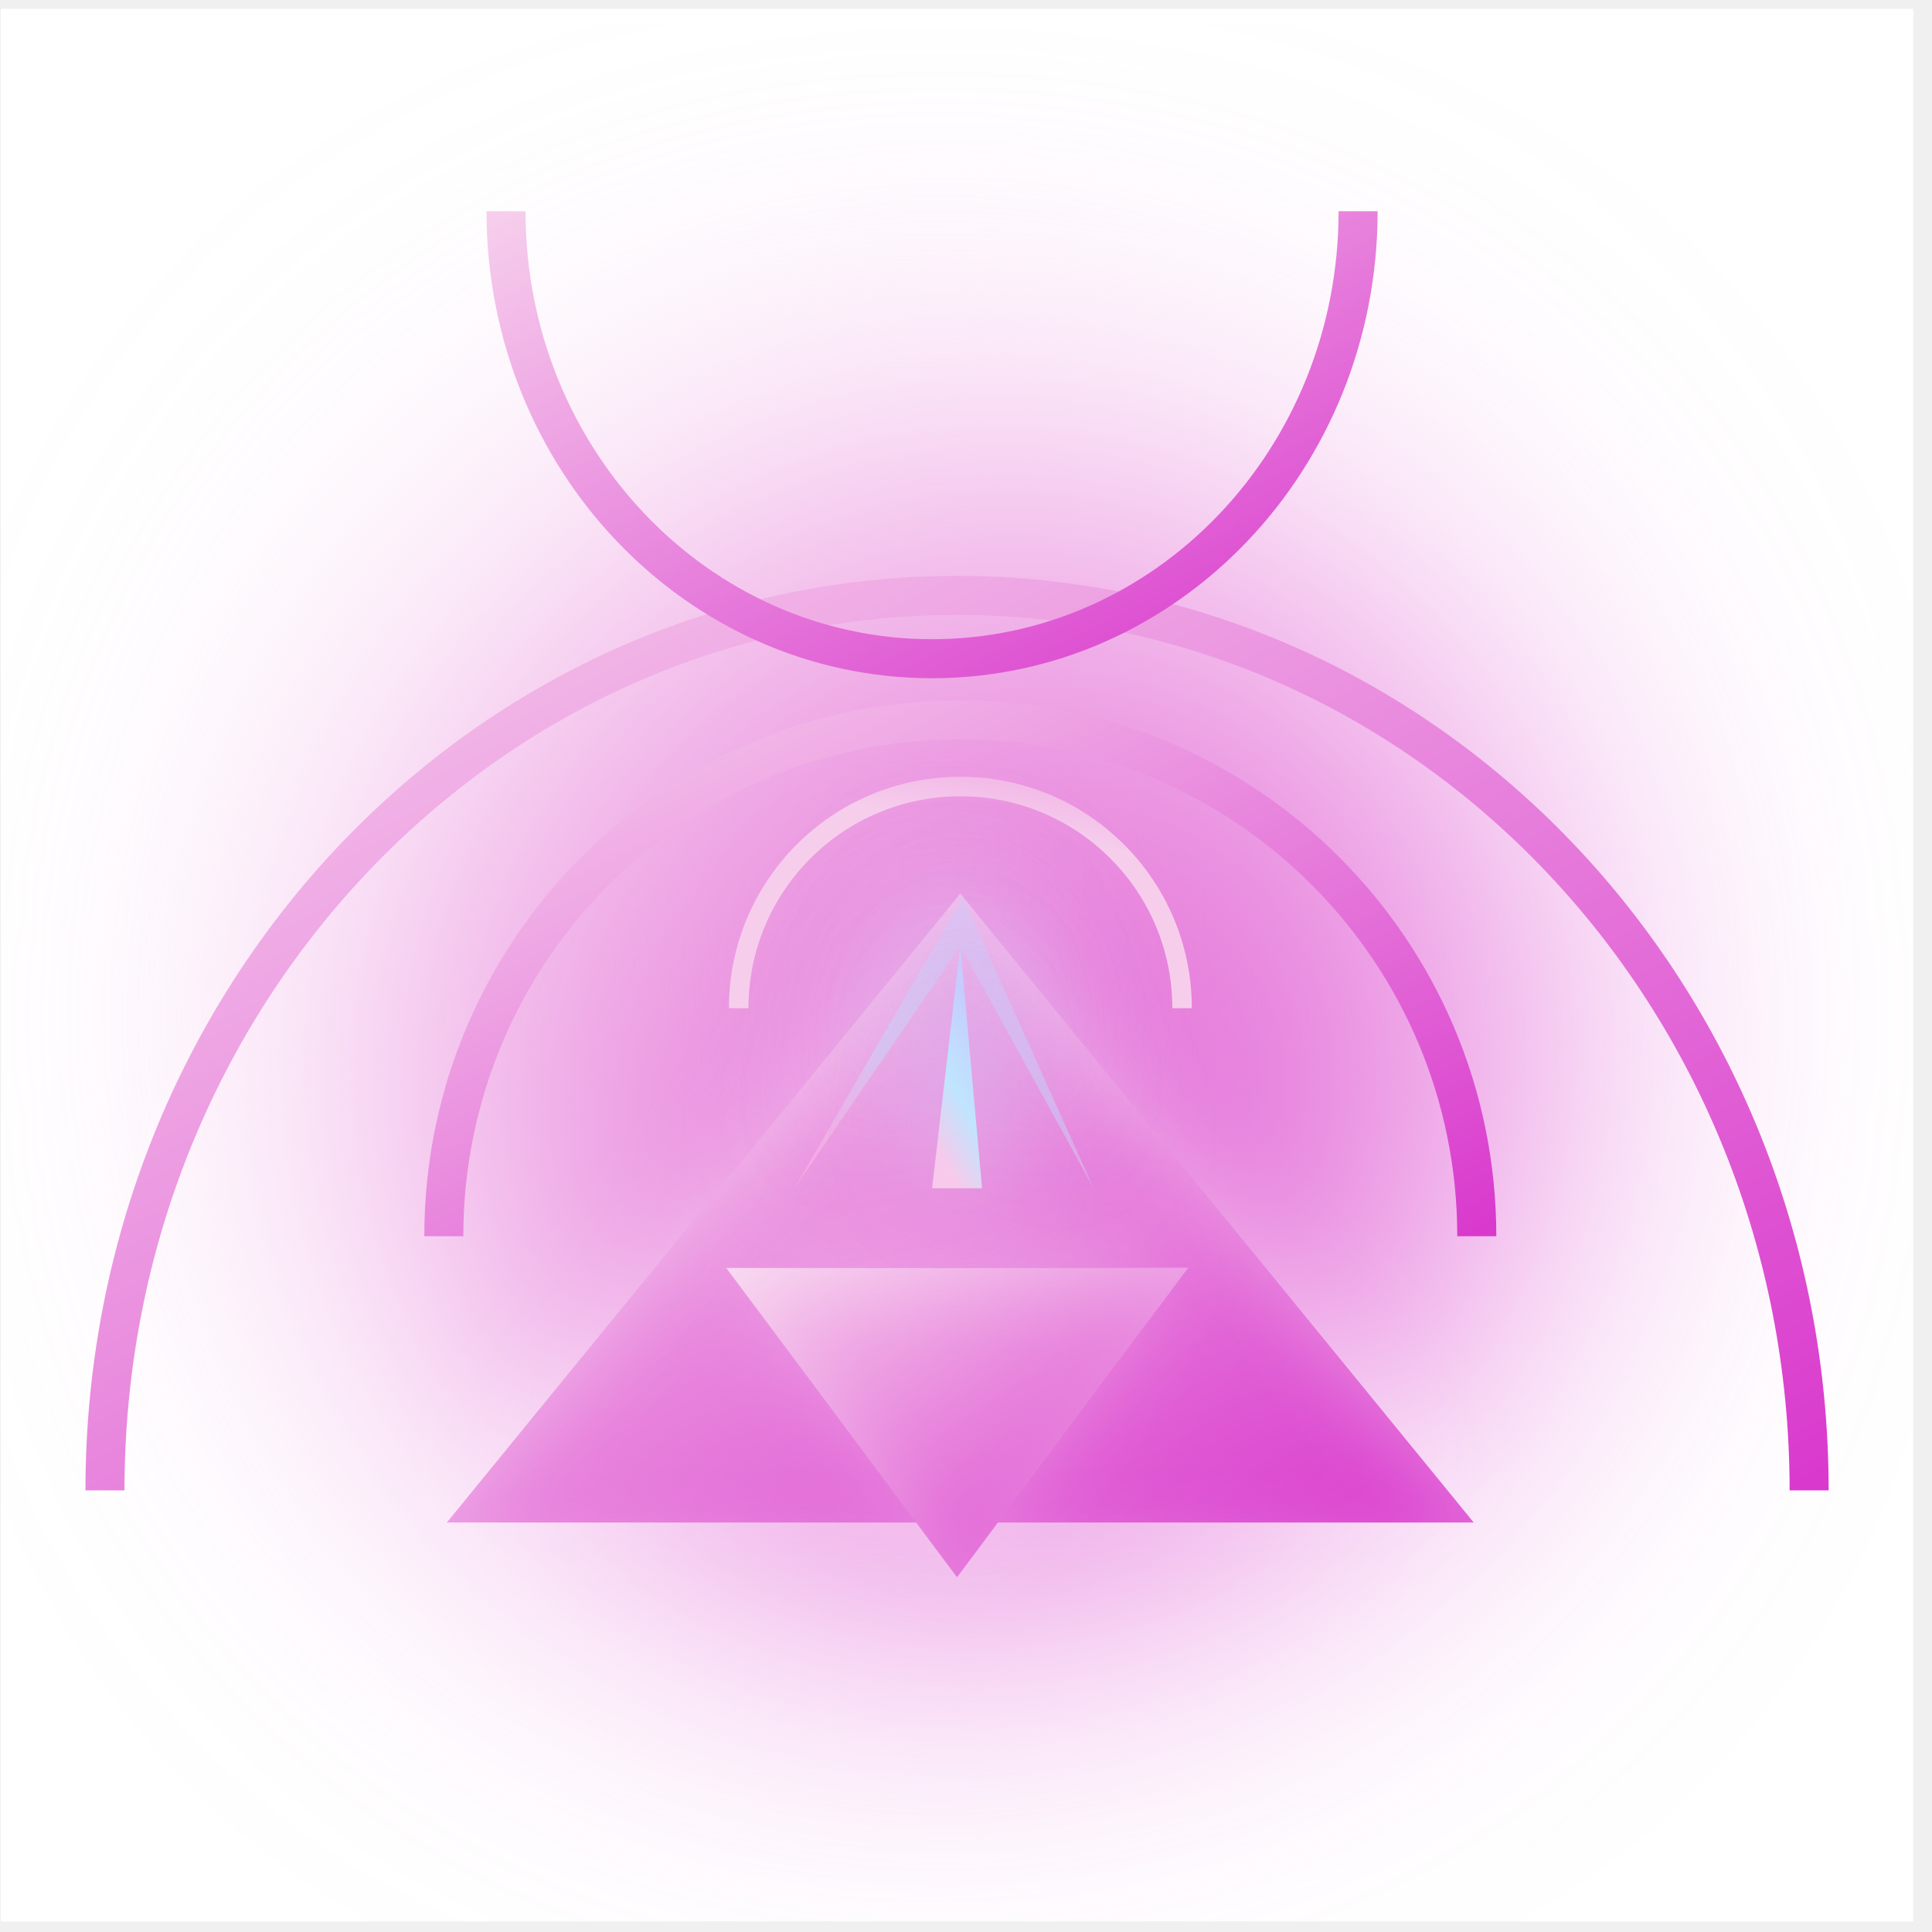
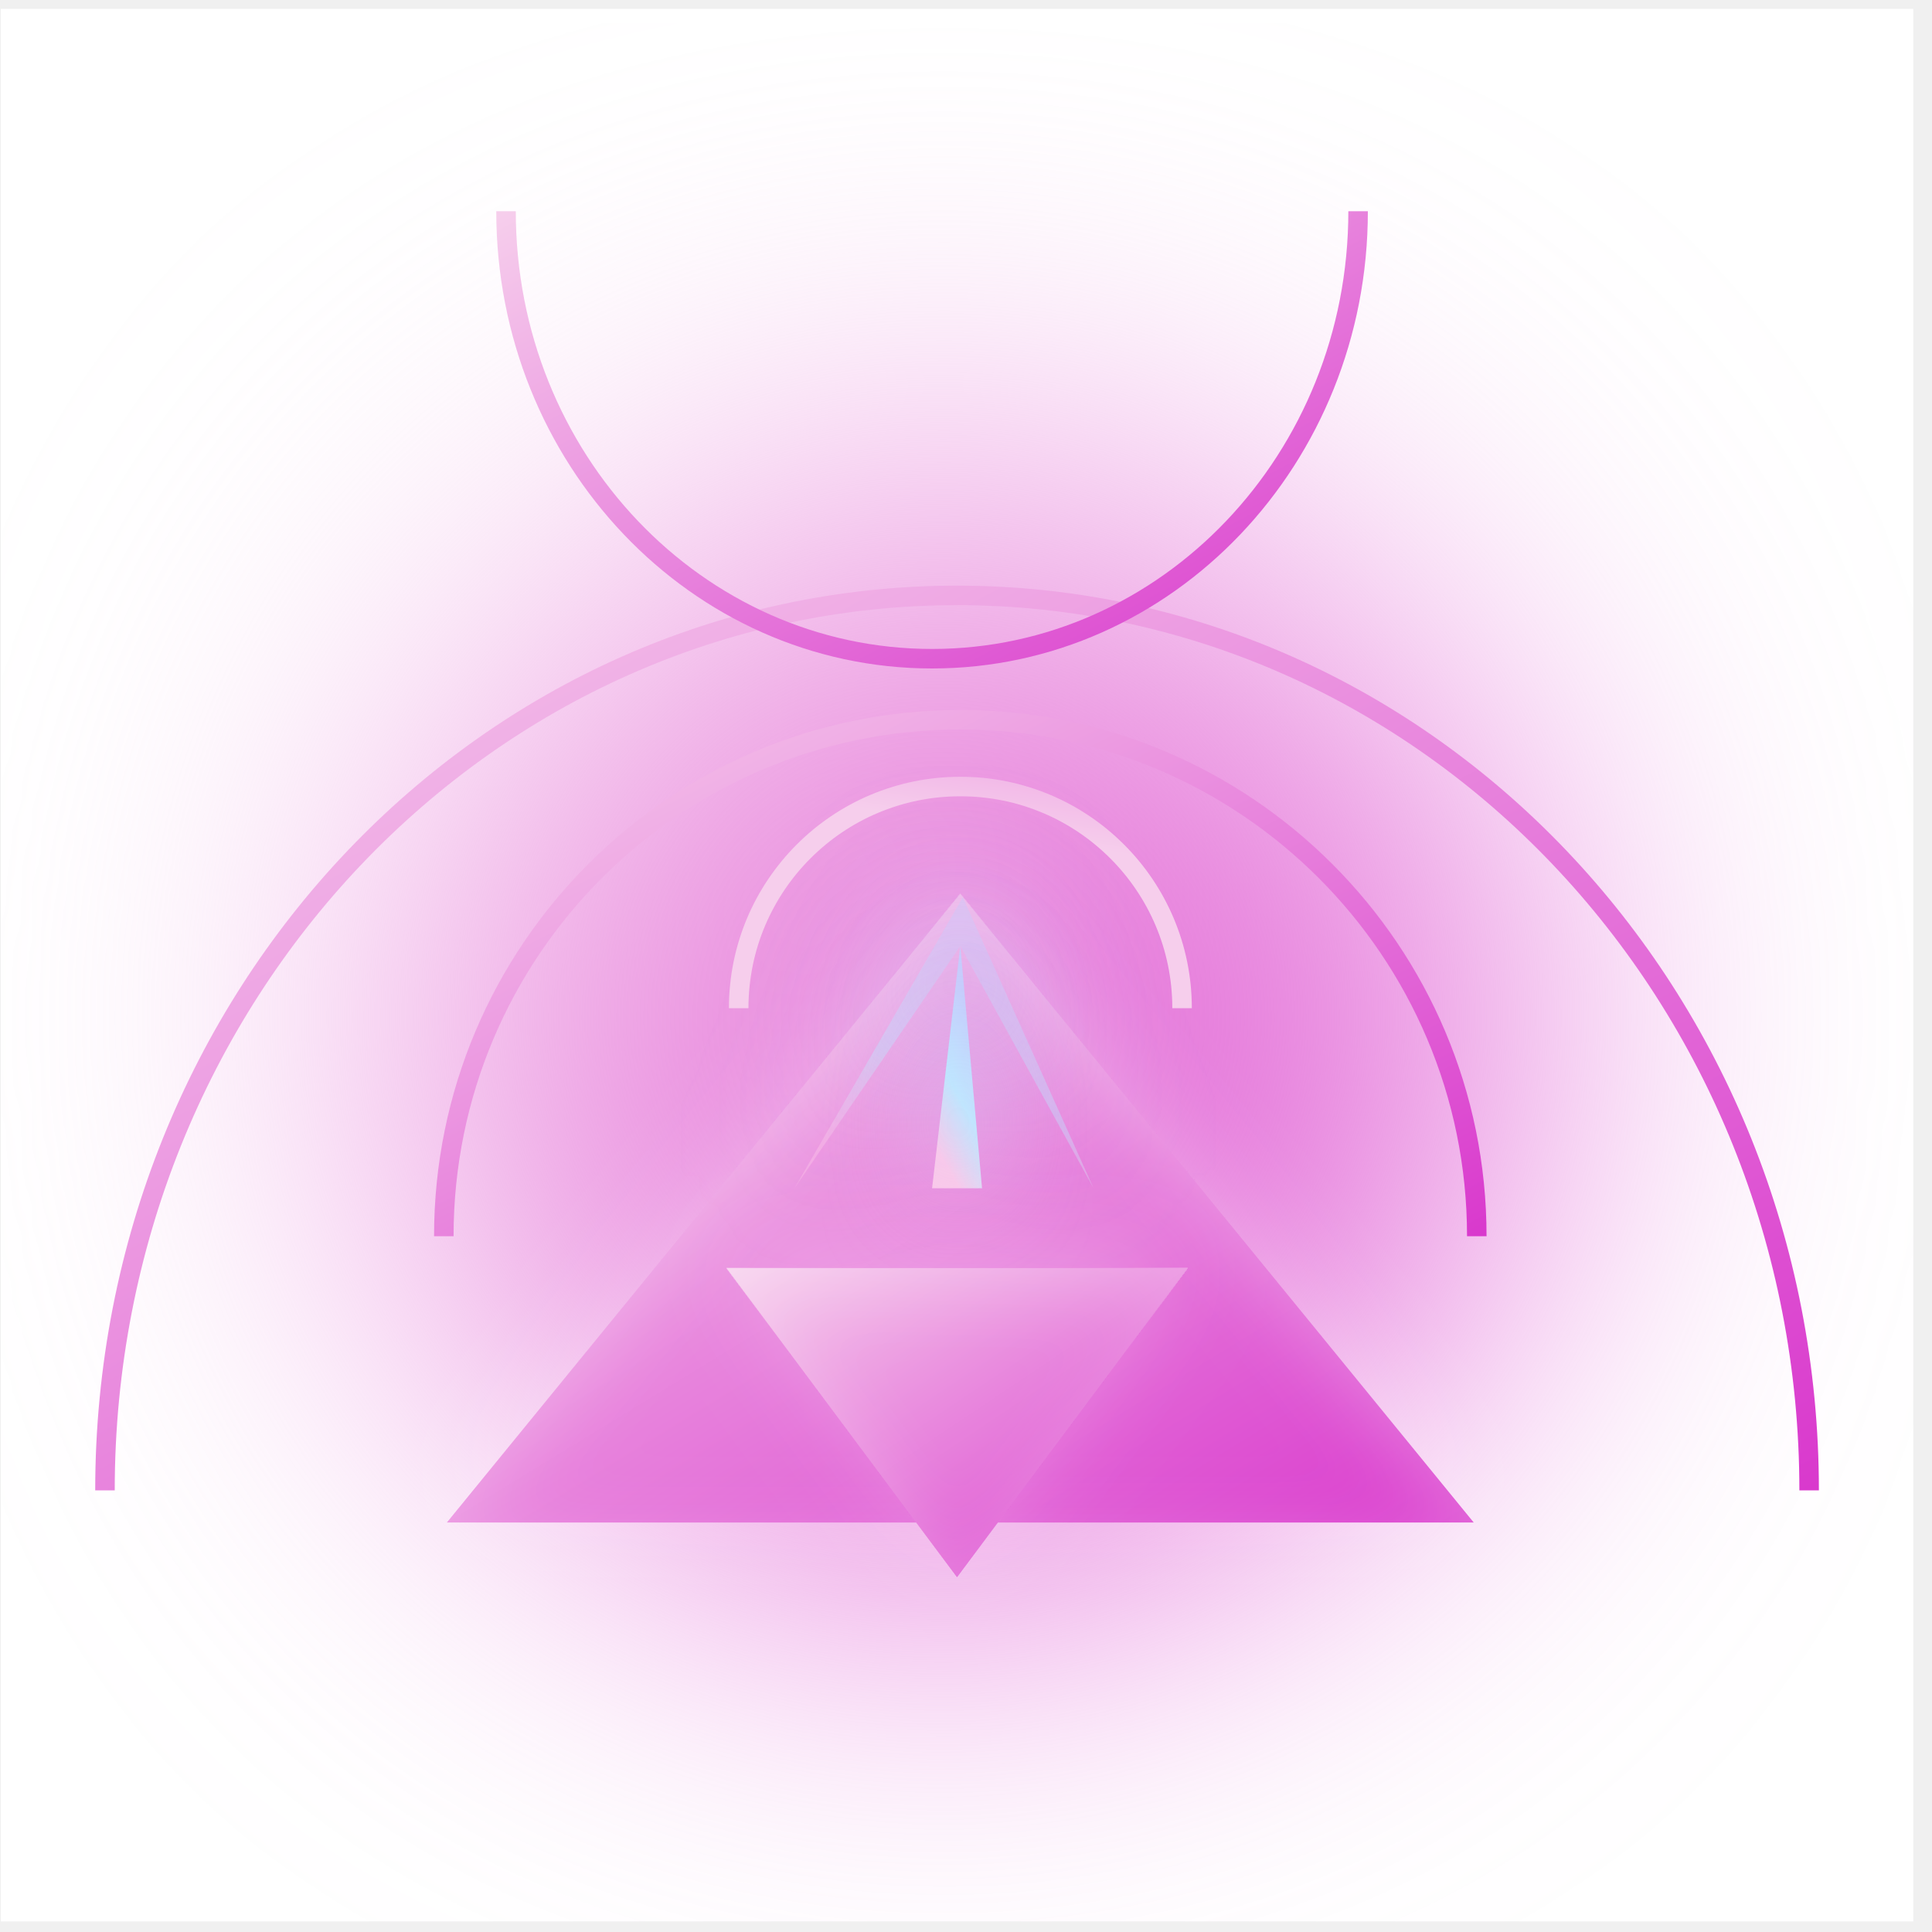
<svg xmlns="http://www.w3.org/2000/svg" width="99" height="99" viewBox="0 0 99 99" fill="none">
  <g clip-path="url(#clip0_114_30135)">
    <rect width="98" height="98" transform="translate(0.0390625 0.455078)" fill="white" />
    <g filter="url(#filter0_f_114_30135)">
      <circle cx="48.373" cy="52.145" r="28.686" fill="url(#paint0_linear_114_30135)" />
      <circle cx="48.373" cy="52.145" r="28.686" fill="url(#paint1_linear_114_30135)" />
    </g>
    <g filter="url(#filter1_di_114_30135)">
      <path d="M49.207 78.018H22.895L36.048 61.91L49.207 45.803L62.361 61.91L75.52 78.018H49.207Z" fill="url(#paint2_linear_114_30135)" />
    </g>
-     <path d="M22.742 63.347C22.742 48.732 34.588 36.881 49.208 36.881C63.824 36.881 75.674 48.732 75.674 63.347" stroke="url(#paint3_linear_114_30135)" stroke-width="2" stroke-miterlimit="10" />
-     <path d="M5.379 76.37C5.379 51.043 24.926 30.51 49.041 30.51C73.157 30.51 92.704 51.043 92.704 76.37" stroke="url(#paint4_linear_114_30135)" stroke-width="2" stroke-miterlimit="10" />
+     <path d="M22.742 63.347C22.742 48.732 34.588 36.881 49.208 36.881C63.824 36.881 75.674 48.732 75.674 63.347" stroke="url(#paint3_linear_114_30135)" strokeWidth="2" stroke-miterlimit="10" />
+     <path d="M5.379 76.37C5.379 51.043 24.926 30.51 49.041 30.51C73.157 30.51 92.704 51.043 92.704 76.37" stroke="url(#paint4_linear_114_30135)" strokeWidth="2" stroke-miterlimit="10" />
    <path d="M40.711 60.889L49.337 45.982L56.037 60.889L49.209 48.476L40.711 60.889Z" fill="url(#paint5_linear_114_30135)" fill-opacity="0.4" />
    <g style="mix-blend-mode:plus-lighter" filter="url(#filter2_f_114_30135)">
      <path d="M40.711 60.889L49.337 45.982L56.037 60.889L49.209 48.476L40.711 60.889Z" fill="url(#paint6_linear_114_30135)" />
    </g>
    <path d="M49.208 48.477L47.762 60.889H50.322L49.208 48.477Z" fill="url(#paint7_linear_114_30135)" />
    <g style="mix-blend-mode:plus-lighter" filter="url(#filter3_f_114_30135)">
      <path d="M49.208 48.477L47.762 60.889H50.322L49.208 48.477Z" fill="url(#paint8_linear_114_30135)" fill-opacity="0.9" />
    </g>
    <g filter="url(#filter4_di_114_30135)">
      <path d="M49.04 64.982H60.855L54.948 72.903L49.04 80.829L43.133 72.903L37.23 64.982H49.04Z" fill="url(#paint9_linear_114_30135)" />
    </g>
    <path d="M37.852 51.663C37.852 45.388 42.936 40.303 49.212 40.303C55.487 40.303 60.572 45.388 60.572 51.663" stroke="url(#paint10_linear_114_30135)" stroke-miterlimit="10" />
-     <path d="M69.592 10.824C69.592 23.488 59.816 33.754 47.761 33.754C35.706 33.754 25.93 23.488 25.93 10.824" stroke="url(#paint11_linear_114_30135)" stroke-width="2" stroke-miterlimit="10" />
+     <path d="M69.592 10.824C69.592 23.488 59.816 33.754 47.761 33.754C35.706 33.754 25.93 23.488 25.93 10.824" stroke="url(#paint11_linear_114_30135)" strokeWidth="2" stroke-miterlimit="10" />
  </g>
  <defs>
    <filter id="filter0_f_114_30135" x="-2.555" y="1.216" width="101.857" height="101.857" filterUnits="userSpaceOnUse" color-interpolation-filters="sRGB">
      <feFlood flood-opacity="0" result="BackgroundImageFix" />
      <feBlend mode="normal" in="SourceGraphic" in2="BackgroundImageFix" result="shape" />
      <feGaussianBlur stdDeviation="11.121" result="effect1_foregroundBlur_114_30135" />
    </filter>
    <filter id="filter1_di_114_30135" x="17.994" y="39.903" width="62.425" height="42.015" filterUnits="userSpaceOnUse" color-interpolation-filters="sRGB">
      <feFlood flood-opacity="0" result="BackgroundImageFix" />
      <feColorMatrix in="SourceAlpha" type="matrix" values="0 0 0 0 0 0 0 0 0 0 0 0 0 0 0 0 0 0 127 0" result="hardAlpha" />
      <feOffset dy="-1" />
      <feGaussianBlur stdDeviation="2.45" />
      <feComposite in2="hardAlpha" operator="out" />
      <feColorMatrix type="matrix" values="0 0 0 0 1 0 0 0 0 1 0 0 0 0 1 0 0 0 0.25 0" />
      <feBlend mode="normal" in2="BackgroundImageFix" result="effect1_dropShadow_114_30135" />
      <feBlend mode="normal" in="SourceGraphic" in2="effect1_dropShadow_114_30135" result="shape" />
      <feColorMatrix in="SourceAlpha" type="matrix" values="0 0 0 0 0 0 0 0 0 0 0 0 0 0 0 0 0 0 127 0" result="hardAlpha" />
      <feOffset dy="1" />
      <feGaussianBlur stdDeviation="2" />
      <feComposite in2="hardAlpha" operator="arithmetic" k2="-1" k3="1" />
      <feColorMatrix type="matrix" values="0 0 0 0 1 0 0 0 0 1 0 0 0 0 1 0 0 0 0.25 0" />
      <feBlend mode="normal" in2="shape" result="effect2_innerShadow_114_30135" />
    </filter>
    <filter id="filter2_f_114_30135" x="33.511" y="38.782" width="29.726" height="29.306" filterUnits="userSpaceOnUse" color-interpolation-filters="sRGB">
      <feFlood flood-opacity="0" result="BackgroundImageFix" />
      <feBlend mode="normal" in="SourceGraphic" in2="BackgroundImageFix" result="shape" />
      <feGaussianBlur stdDeviation="3.6" result="effect1_foregroundBlur_114_30135" />
    </filter>
    <filter id="filter3_f_114_30135" x="42.162" y="42.877" width="13.761" height="23.612" filterUnits="userSpaceOnUse" color-interpolation-filters="sRGB">
      <feFlood flood-opacity="0" result="BackgroundImageFix" />
      <feBlend mode="normal" in="SourceGraphic" in2="BackgroundImageFix" result="shape" />
      <feGaussianBlur stdDeviation="2.8" result="effect1_foregroundBlur_114_30135" />
    </filter>
    <filter id="filter4_di_114_30135" x="32.331" y="59.082" width="33.425" height="25.648" filterUnits="userSpaceOnUse" color-interpolation-filters="sRGB">
      <feFlood flood-opacity="0" result="BackgroundImageFix" />
      <feColorMatrix in="SourceAlpha" type="matrix" values="0 0 0 0 0 0 0 0 0 0 0 0 0 0 0 0 0 0 127 0" result="hardAlpha" />
      <feOffset dy="-1" />
      <feGaussianBlur stdDeviation="2.45" />
      <feComposite in2="hardAlpha" operator="out" />
      <feColorMatrix type="matrix" values="0 0 0 0 1 0 0 0 0 1 0 0 0 0 1 0 0 0 0.25 0" />
      <feBlend mode="normal" in2="BackgroundImageFix" result="effect1_dropShadow_114_30135" />
      <feBlend mode="normal" in="SourceGraphic" in2="effect1_dropShadow_114_30135" result="shape" />
      <feColorMatrix in="SourceAlpha" type="matrix" values="0 0 0 0 0 0 0 0 0 0 0 0 0 0 0 0 0 0 127 0" result="hardAlpha" />
      <feOffset dy="1" />
      <feGaussianBlur stdDeviation="2" />
      <feComposite in2="hardAlpha" operator="arithmetic" k2="-1" k3="1" />
      <feColorMatrix type="matrix" values="0 0 0 0 1 0 0 0 0 1 0 0 0 0 1 0 0 0 0.25 0" />
      <feBlend mode="normal" in2="shape" result="effect2_innerShadow_114_30135" />
    </filter>
    <linearGradient id="paint0_linear_114_30135" x1="48.373" y1="38.096" x2="48.373" y2="80.831" gradientUnits="userSpaceOnUse">
      <stop stop-color="#FCB0DE" />
      <stop offset="1" stop-color="#3C1FEF" />
    </linearGradient>
    <linearGradient id="paint1_linear_114_30135" x1="19.688" y1="23.459" x2="77.059" y2="80.831" gradientUnits="userSpaceOnUse">
      <stop stop-color="#F6CEEC" />
      <stop offset="1" stop-color="#D939CD" />
    </linearGradient>
    <linearGradient id="paint2_linear_114_30135" x1="22.895" y1="45.803" x2="51.585" y2="92.67" gradientUnits="userSpaceOnUse">
      <stop stop-color="#F6CEEC" />
      <stop offset="1" stop-color="#D939CD" />
    </linearGradient>
    <linearGradient id="paint3_linear_114_30135" x1="22.742" y1="36.881" x2="43.915" y2="79.227" gradientUnits="userSpaceOnUse">
      <stop stop-color="#F6CEEC" />
      <stop offset="1" stop-color="#D939CD" />
    </linearGradient>
    <linearGradient id="paint4_linear_114_30135" x1="5.379" y1="30.51" x2="43.134" y2="102.402" gradientUnits="userSpaceOnUse">
      <stop stop-color="#F6CEEC" />
      <stop offset="1" stop-color="#D939CD" />
    </linearGradient>
    <linearGradient id="paint5_linear_114_30135" x1="45.662" y1="47.14" x2="41.578" y2="58.431" gradientUnits="userSpaceOnUse">
      <stop stop-color="#C6CBFC" />
      <stop offset="0.545" stop-color="#BCE7FF" />
      <stop offset="0.986" stop-color="#FCC6E9" />
    </linearGradient>
    <linearGradient id="paint6_linear_114_30135" x1="45.662" y1="47.14" x2="41.578" y2="58.431" gradientUnits="userSpaceOnUse">
      <stop stop-color="#C6CBFC" />
      <stop offset="0.545" stop-color="#BCE7FF" />
      <stop offset="0.986" stop-color="#FCC6E9" />
    </linearGradient>
    <linearGradient id="paint7_linear_114_30135" x1="48.589" y1="49.44" x2="44.079" y2="51.941" gradientUnits="userSpaceOnUse">
      <stop stop-color="#C6CBFC" />
      <stop offset="0.545" stop-color="#BCE7FF" />
      <stop offset="0.986" stop-color="#FCC6E9" />
    </linearGradient>
    <linearGradient id="paint8_linear_114_30135" x1="48.589" y1="49.44" x2="44.079" y2="51.941" gradientUnits="userSpaceOnUse">
      <stop stop-color="#C6CBFC" />
      <stop offset="0.545" stop-color="#BCE7FF" />
      <stop offset="0.986" stop-color="#FCC6E9" />
    </linearGradient>
    <linearGradient id="paint9_linear_114_30135" x1="37.23" y1="64.982" x2="51.893" y2="86.841" gradientUnits="userSpaceOnUse">
      <stop stop-color="#F6CEEC" />
      <stop offset="1" stop-color="#D939CD" />
    </linearGradient>
    <linearGradient id="paint10_linear_114_30135" x1="37.852" y1="40.303" x2="41.313" y2="20.6" gradientUnits="userSpaceOnUse">
      <stop stop-color="#F6CEEC" />
      <stop offset="1" stop-color="#D939CD" />
    </linearGradient>
    <linearGradient id="paint11_linear_114_30135" x1="25.93" y1="10.824" x2="44.807" y2="46.77" gradientUnits="userSpaceOnUse">
      <stop stop-color="#F6CEEC" />
      <stop offset="1" stop-color="#D939CD" />
    </linearGradient>
    <clipPath id="clip0_114_30135">
      <rect width="98" height="98" fill="white" transform="translate(0.0390625 0.455078)" />
    </clipPath>
  </defs>
</svg>
